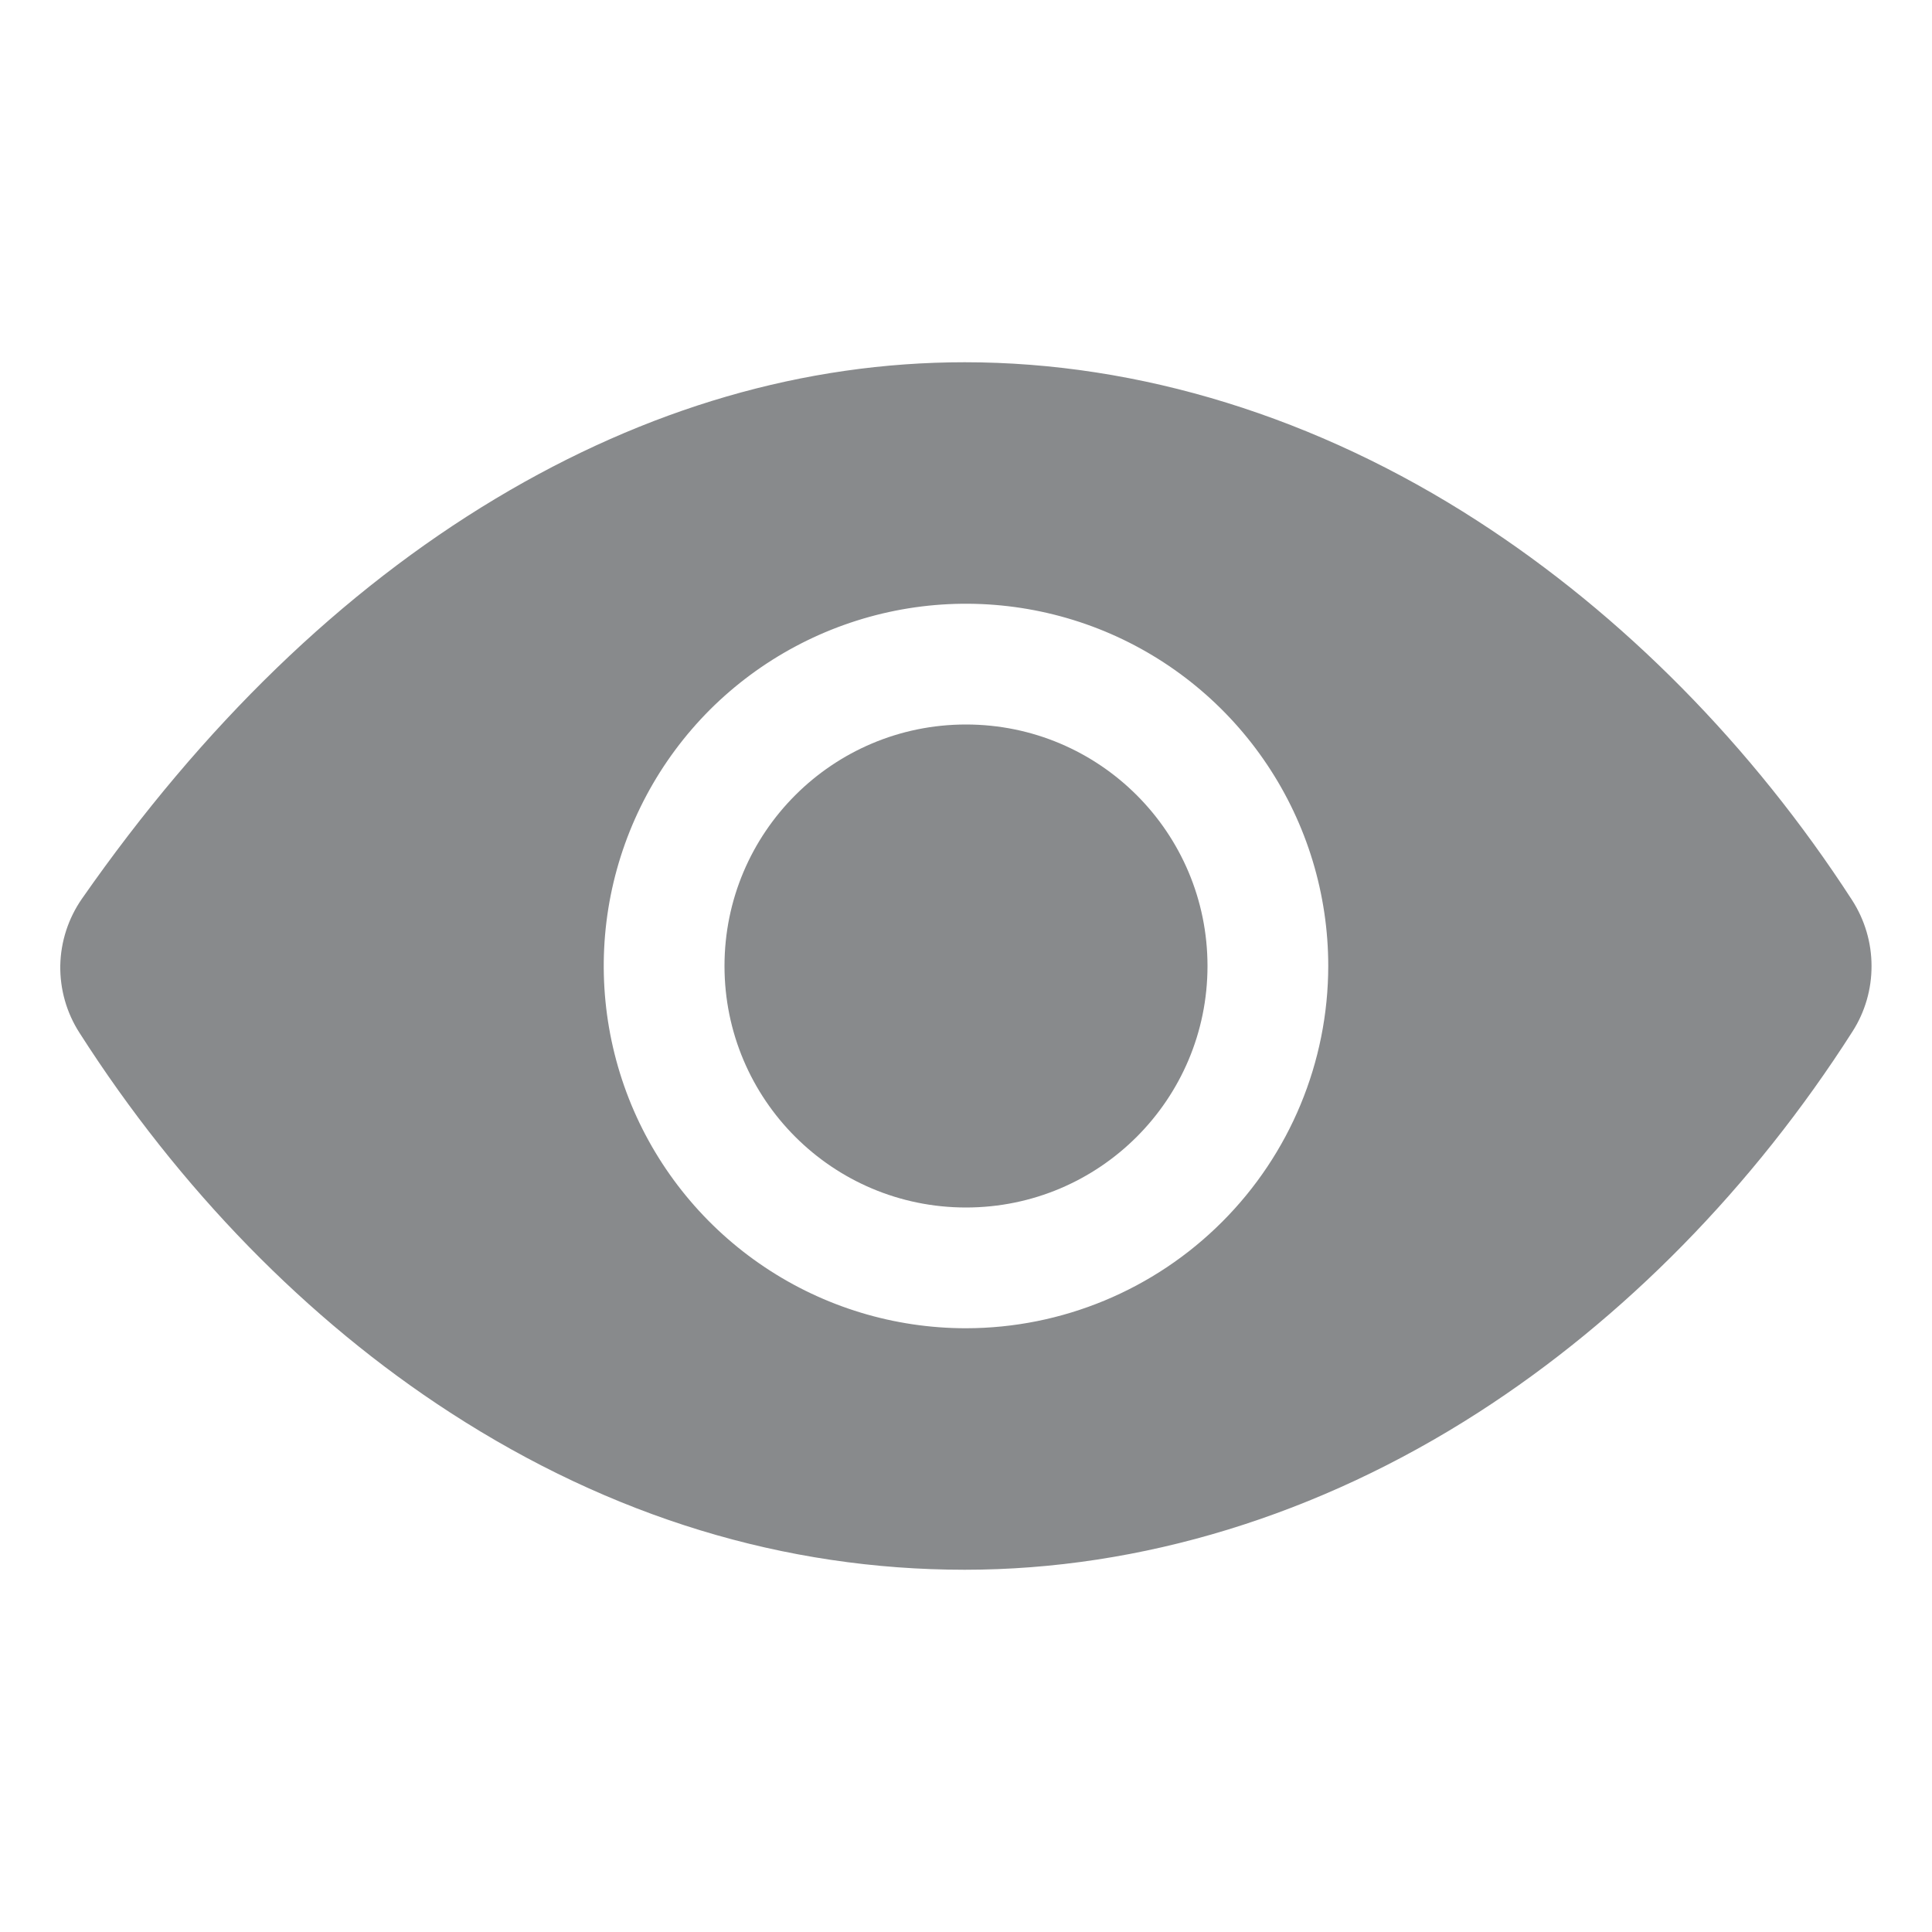
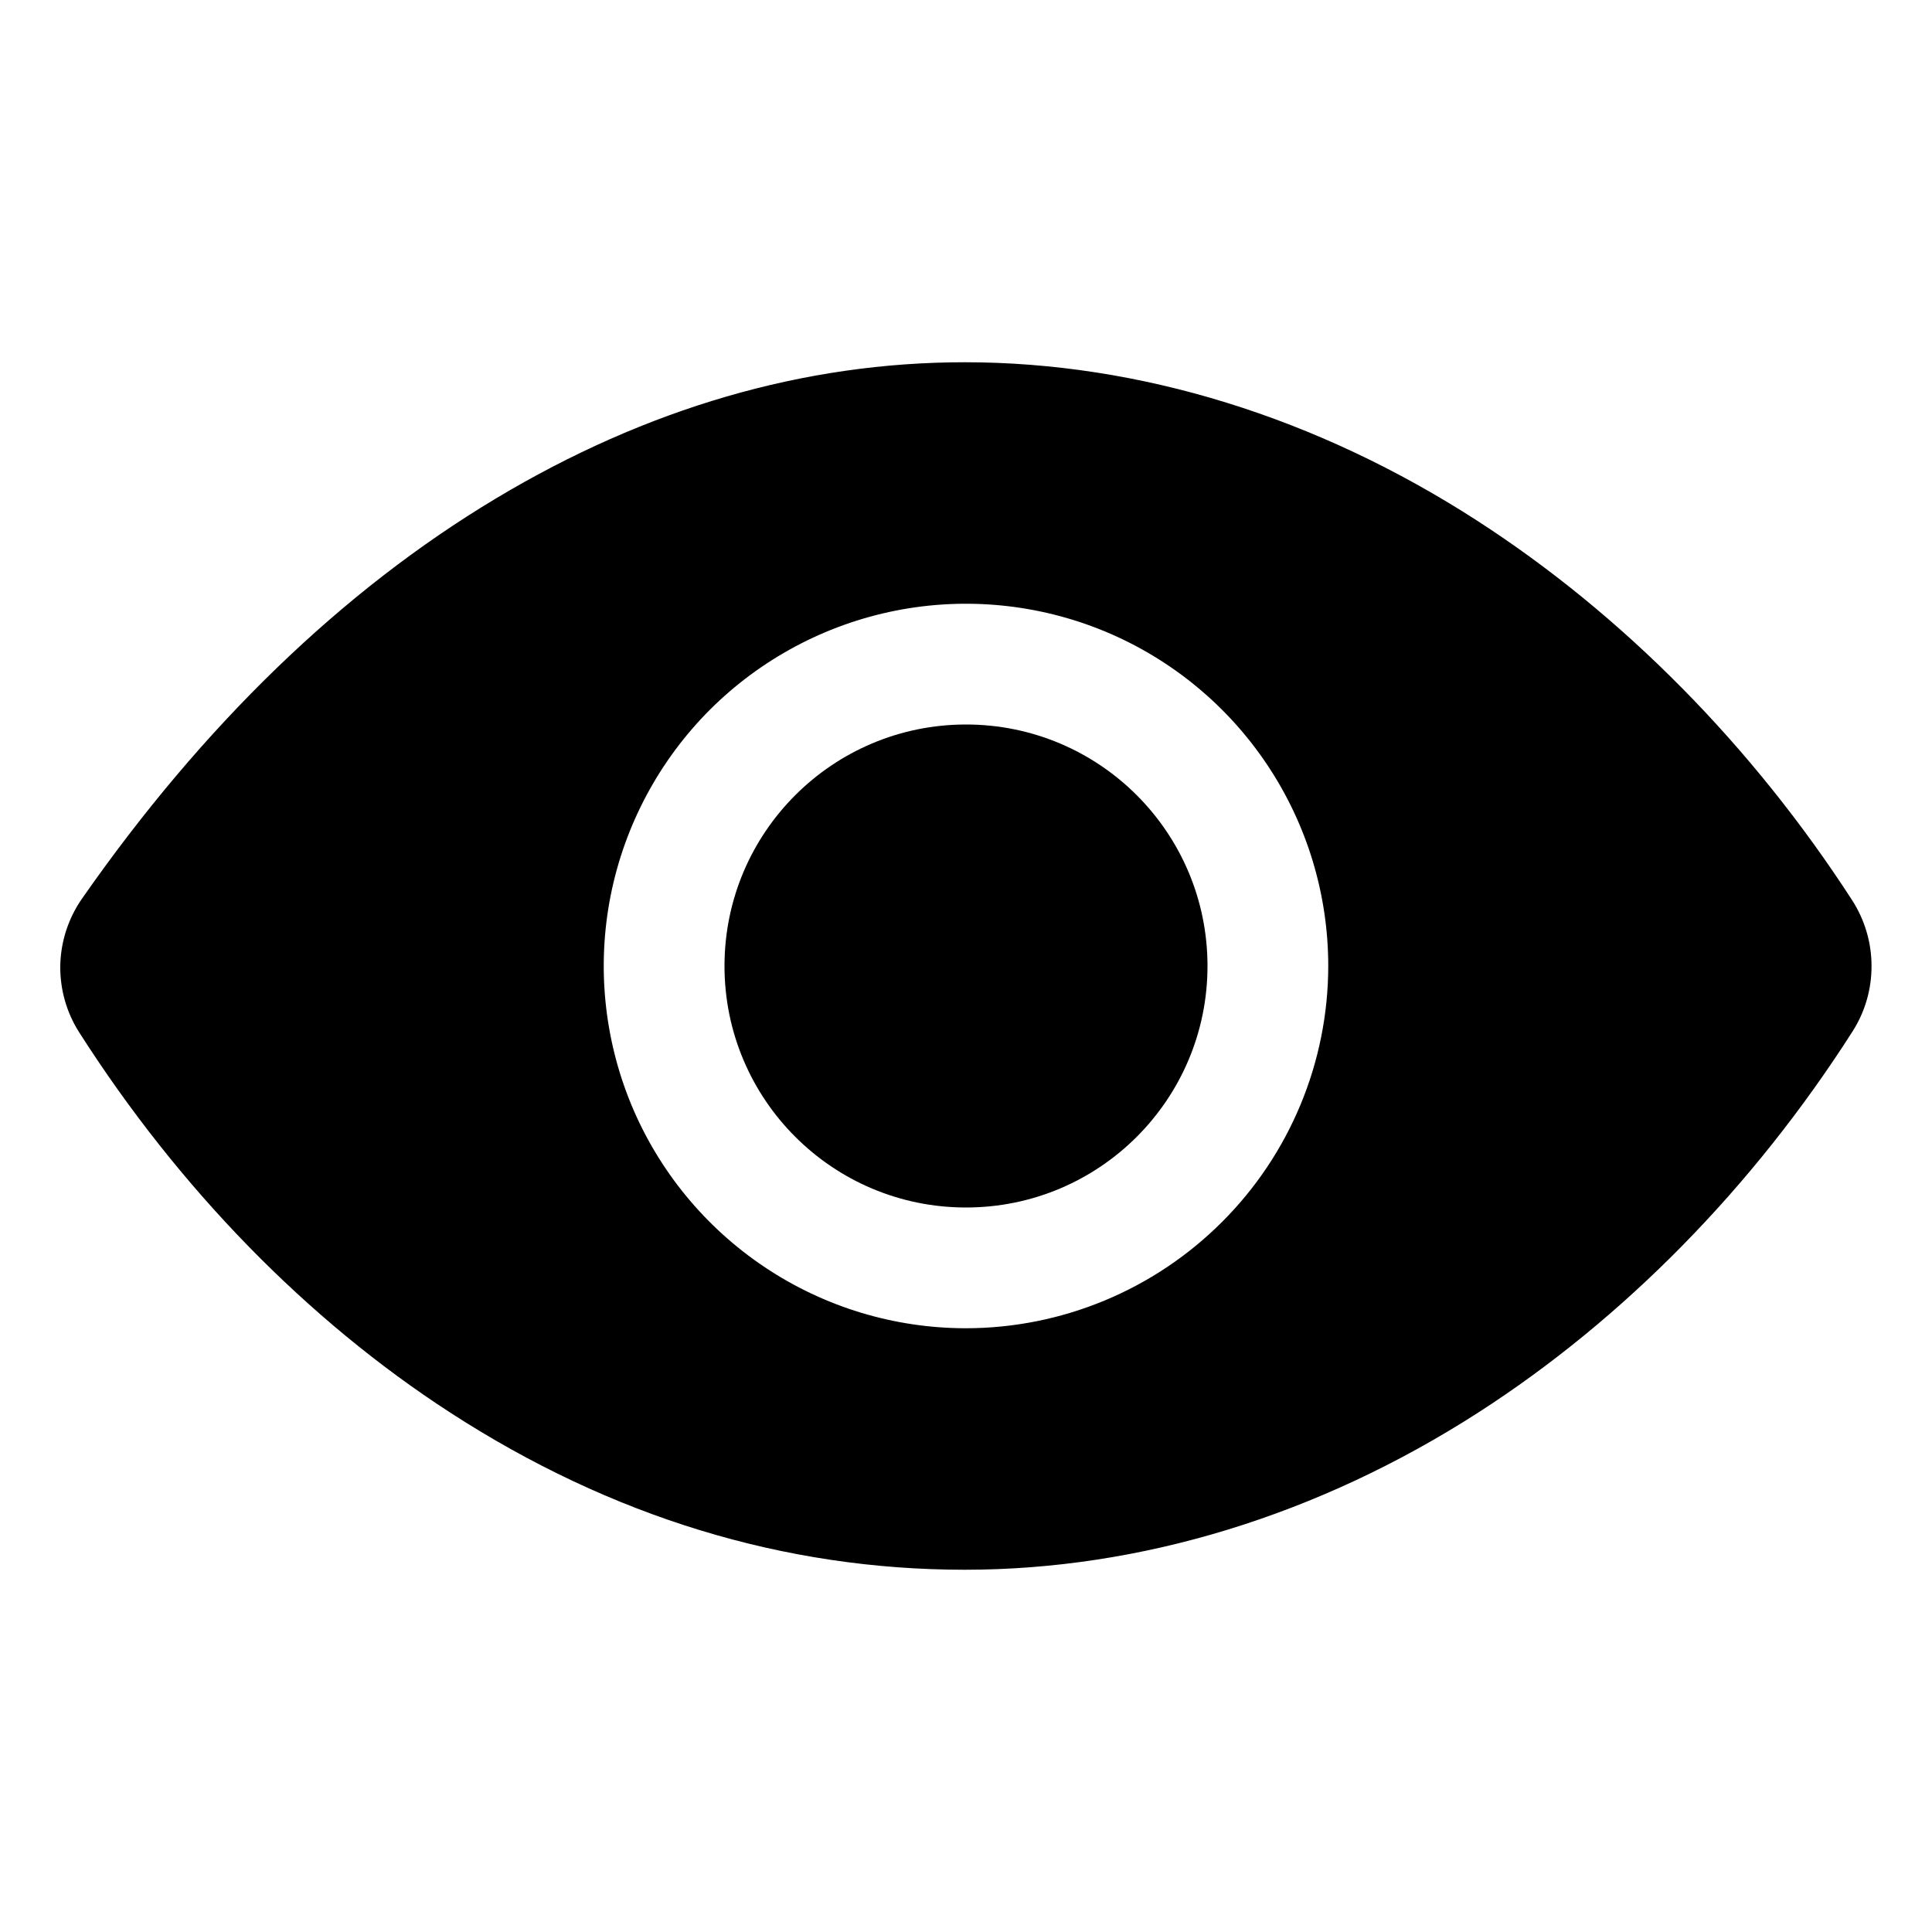
<svg xmlns="http://www.w3.org/2000/svg" width="20" height="20" viewBox="0 0 20 20" fill="none">
-   <path d="M10 12.5C11.381 12.5 12.5 11.381 12.5 10C12.5 8.619 11.381 7.5 10 7.5C8.619 7.5 7.5 8.619 7.5 10C7.5 11.381 8.619 12.5 10 12.5Z" fill="#888A8C" />
-   <path d="M19.174 9.32C18.14 7.722 16.799 6.364 15.296 5.393C13.633 4.318 11.797 3.75 9.987 3.75C8.326 3.75 6.693 4.225 5.132 5.161C3.541 6.115 2.1 7.509 0.848 9.304C0.707 9.507 0.629 9.747 0.624 9.994C0.62 10.241 0.689 10.484 0.823 10.692C1.855 12.307 3.182 13.666 4.662 14.624C6.328 15.703 8.121 16.25 9.987 16.25C11.811 16.25 13.651 15.686 15.307 14.62C16.809 13.653 18.148 12.29 19.177 10.678C19.307 10.475 19.375 10.239 19.374 9.999C19.374 9.758 19.304 9.523 19.174 9.32ZM10 13.75C9.258 13.75 8.533 13.53 7.917 13.118C7.3 12.706 6.819 12.12 6.535 11.435C6.252 10.75 6.177 9.996 6.322 9.268C6.467 8.541 6.824 7.873 7.348 7.348C7.873 6.824 8.541 6.467 9.268 6.322C9.996 6.177 10.75 6.252 11.435 6.535C12.12 6.819 12.706 7.3 13.118 7.917C13.53 8.533 13.75 9.258 13.75 10C13.749 10.994 13.354 11.947 12.65 12.65C11.947 13.353 10.994 13.749 10 13.75Z" fill="#888A8C" />
+   <path d="M10 12.5C11.381 12.5 12.5 11.381 12.5 10C12.5 8.619 11.381 7.5 10 7.5C8.619 7.5 7.5 8.619 7.5 10C7.5 11.381 8.619 12.5 10 12.5Z" fill="currentColor" />
+   <path d="M19.174 9.32C18.14 7.722 16.799 6.364 15.296 5.393C13.633 4.318 11.797 3.75 9.987 3.75C8.326 3.75 6.693 4.225 5.132 5.161C3.541 6.115 2.1 7.509 0.848 9.304C0.707 9.507 0.629 9.747 0.624 9.994C0.62 10.241 0.689 10.484 0.823 10.692C1.855 12.307 3.182 13.666 4.662 14.624C6.328 15.703 8.121 16.25 9.987 16.25C11.811 16.25 13.651 15.686 15.307 14.62C16.809 13.653 18.148 12.29 19.177 10.678C19.307 10.475 19.375 10.239 19.374 9.999C19.374 9.758 19.304 9.523 19.174 9.32ZM10 13.75C9.258 13.75 8.533 13.53 7.917 13.118C7.3 12.706 6.819 12.12 6.535 11.435C6.252 10.75 6.177 9.996 6.322 9.268C6.467 8.541 6.824 7.873 7.348 7.348C7.873 6.824 8.541 6.467 9.268 6.322C9.996 6.177 10.75 6.252 11.435 6.535C12.12 6.819 12.706 7.3 13.118 7.917C13.53 8.533 13.75 9.258 13.75 10C13.749 10.994 13.354 11.947 12.65 12.65C11.947 13.353 10.994 13.749 10 13.75Z" fill="currentColor" />
</svg>
